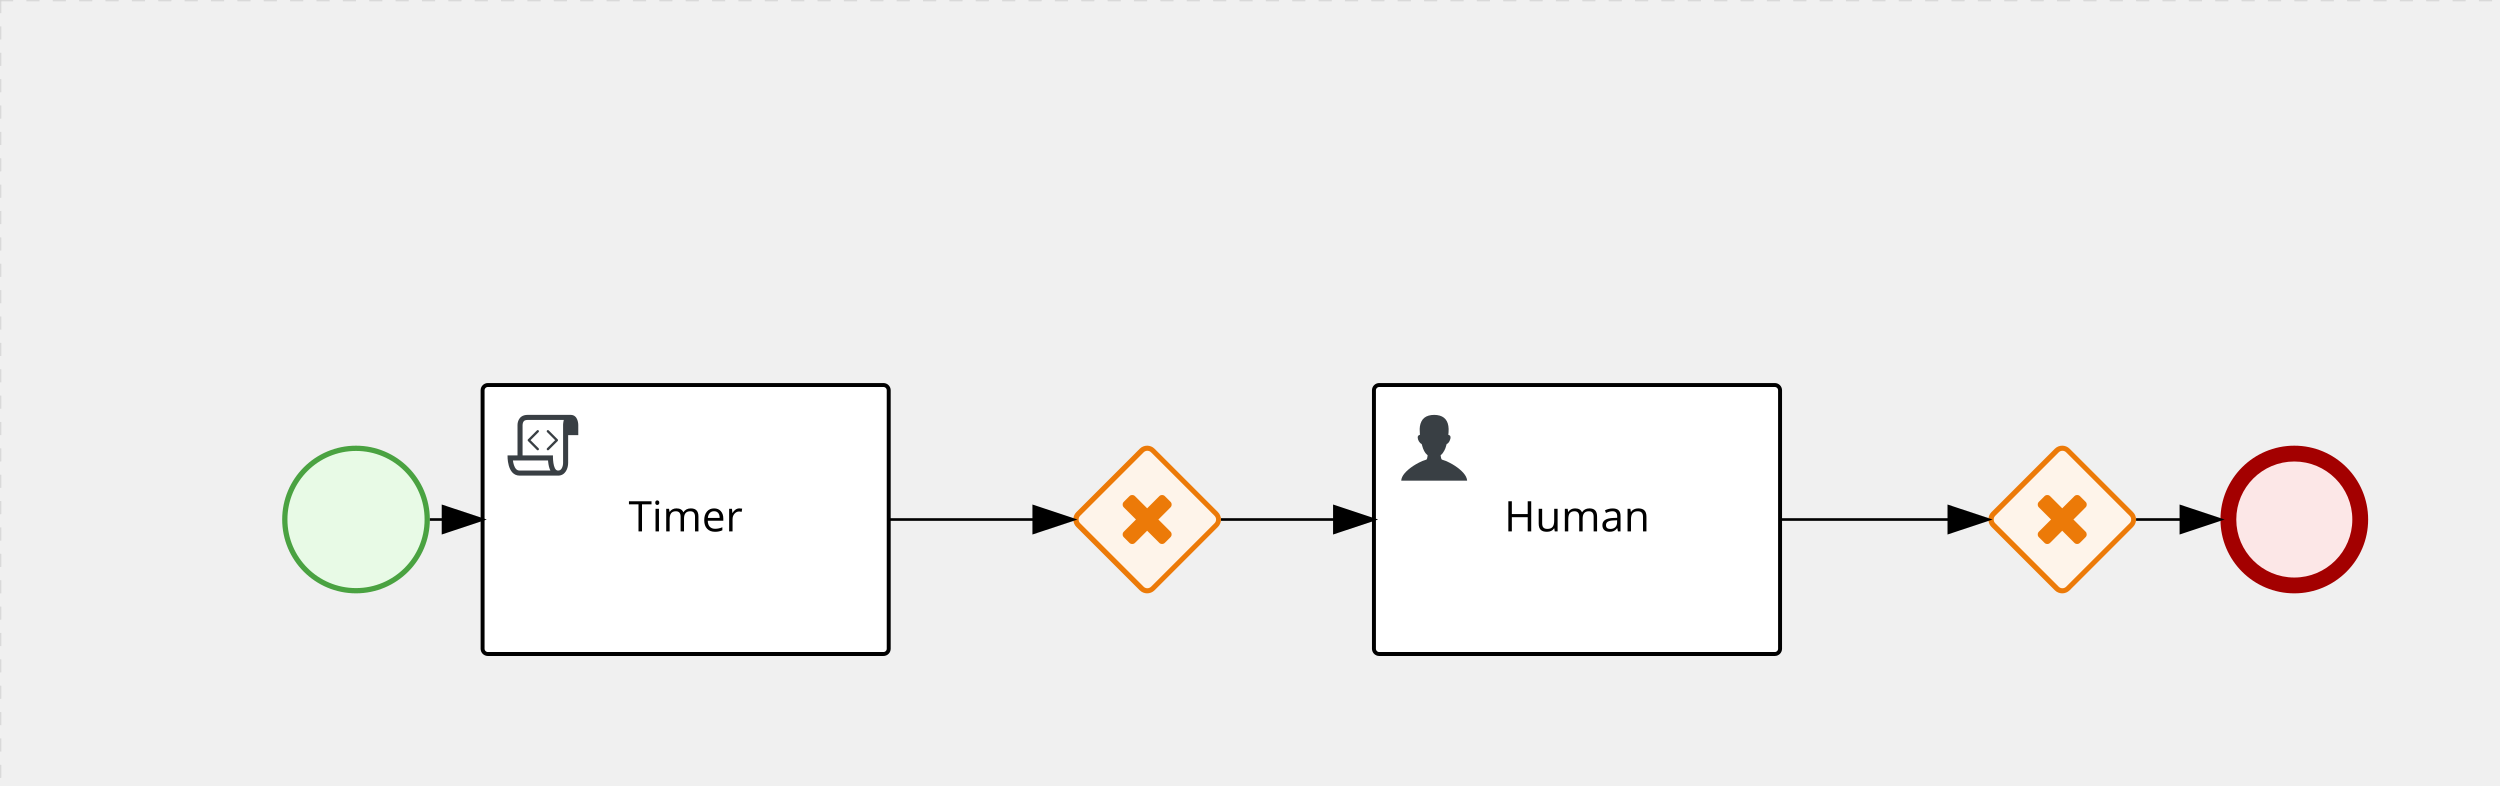
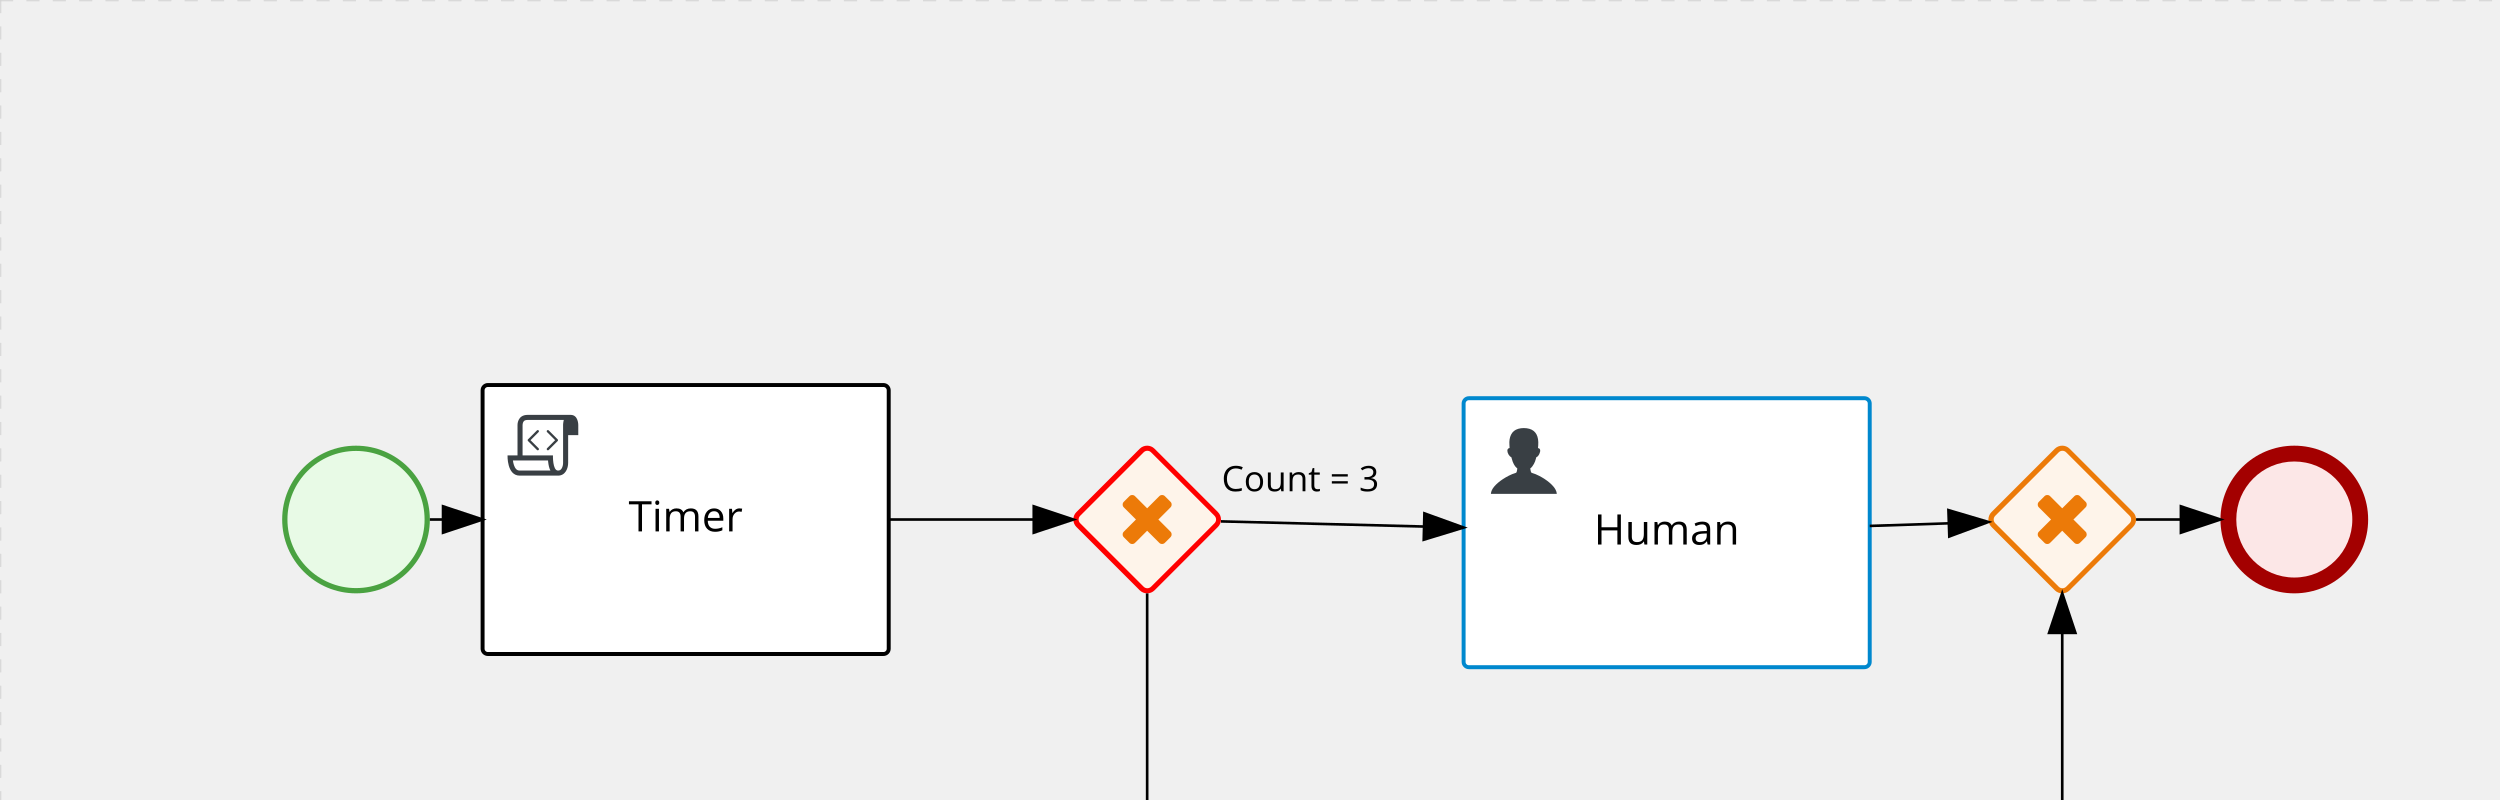
- <svg xmlns="http://www.w3.org/2000/svg" version="1.1" width="948" height="298" viewBox="0 0 948 298">
+ <svg xmlns="http://www.w3.org/2000/svg" version="1.1" width="948" height="303" viewBox="0 0 948 303">
  <defs />
  <g transform="matrix(1,0,0,1,0,0)">
    <g>
      <g>
        <g>
          <path fill="none" stroke="#d3d3d3" paint-order="fill stroke markers" d=" M 0 0 L 1200 0" stroke-miterlimit="10" stroke-opacity="0.8" stroke-dasharray="5" />
        </g>
        <g>
          <path fill="none" stroke="#d3d3d3" paint-order="fill stroke markers" d=" M 0 0 L 0 800" stroke-miterlimit="10" stroke-opacity="0.8" stroke-dasharray="5" />
        </g>
      </g>
-       <g id="_B8E0E822-66BF-480A-8F2B-CA2A947E7D24" bpmn2nodeid="_B8E0E822-66BF-480A-8F2B-CA2A947E7D24" transform="matrix(1,0,0,1,521,146)">
-         <g>
-           <path fill="none" stroke="none" />
-         </g>
-         <g transform="matrix(1,0,0,1,0,0)">
-           <path fill="#ffffff" stroke="none" id="_B8E0E822-66BF-480A-8F2B-CA2A947E7D24?shapeType=BACKGROUND" paint-order="stroke fill markers" d=" M 2 0 L 152 0 L 152 0 A 2 2 0 0 1 154 2 L 154 100 L 154 100 A 2 2 0 0 1 152 102 L 2 102 L 2 102 A 2 2 0 0 1 0 100 L 0 2 L 0 2 A 2 2 0 0 1 2 0 Z" />
-         </g>
-         <g transform="matrix(1,0,0,1,0,0)">
-           <path fill="none" stroke="rgb(0,0,0)" id="_B8E0E822-66BF-480A-8F2B-CA2A947E7D24?shapeType=BORDER&amp;renderType=STROKE" paint-order="fill stroke markers" d=" M 2 0 L 152 0 L 152 0 A 2 2 0 0 1 154 2 L 154 100 L 154 100 A 2 2 0 0 1 152 102 L 2 102 L 2 102 A 2 2 0 0 1 0 100 L 0 2 L 0 2 A 2 2 0 0 1 2 0 Z" stroke-miterlimit="10" stroke-width="1.5" stroke-dasharray="" />
-         </g>
-         <g>
-           <g transform="matrix(0.06,0,0,0.06,9.4,9.4)">
-             <g transform="matrix(1,0,0,1,0,0)">
-               <path fill="#393f44" stroke="none" id="_B8E0E822-66BF-480A-8F2B-CA2A947E7D24undefined" paint-order="stroke fill markers" d=" M 0 0 M 16 445.21 C 16 440.869 18.784 431.129 22.001 424.217 C 35.768 394.64 77.283 359.28 129 333.084 C 144.516 325.224 157.347 319.964 167.807 317.174 C 171.932 316.074 175.729 314.414 176.525 313.363 C 178.894 310.234 180.914 302.908 181.727 294.5 L 182.5 286.5 L 178.507 283.455 C 166.303 274.146 154.284 251.678 148.04 226.5 C 145.611 216.707 145.056 215.462 142.984 215.158 C 141.703 214.97 138.083 212.243 134.939 209.099 C 123.233 197.393 116.891 177.376 121.44 166.49 C 123.002 162.751 128.155 159.01 131.75 159.004 C 134.448 159 134.471 158.603 132.914 138.788 C 130.927 113.496 134.279 92.265 143.132 74.076 C 152.232 55.38 167.569 42.882 189.049 36.66 C 210.203 30.532 237.797 30.532 258.951 36.66 C 300.042 48.563 318.958 83.806 314.955 141 C 314.32 150.075 313.624 157.788 313.409 158.14 C 313.194 158.493 314.575 159.073 316.479 159.43 C 328.929 161.766 330.986 177.018 321.496 196.621 C 316.903 206.109 309.357 214.508 304.817 215.185 C 303.023 215.453 302.293 217.146 299.943 226.5 C 296.659 239.567 294.474 245.305 287.948 257.995 C 282.491 268.606 273.035 281.109 268.108 284.229 L 264.871 286.278 L 265.518 292.889 C 266.345 301.33 268.639 309.871 270.877 312.837 C 272.067 314.415 275.002 315.79 280.063 317.139 C 291.069 320.075 303.617 325.274 321 334.102 C 369.815 358.891 410.848 393.758 425.032 422.5 C 429.07 430.682 432 440.232 432 445.21 L 432 448 L 224 448 L 16 448 L 16 445.21 Z" />
-             </g>
-           </g>
-         </g>
-         <g transform="matrix(1,0,0,1,4.04,13.68)">
-           <g transform="matrix(0.04,0,0,0.04,63.36,69.12)">
-             <g transform="matrix(1,0,0,1,0,0)">
-               <path fill="none" stroke="none" />
-             </g>
-             <g transform="matrix(1,0,0,1,0,0)">
-               <path fill="none" stroke="none" />
-             </g>
-           </g>
-         </g>
-         <g transform="matrix(1,0,0,1,49.38672,43.5)">
-           <text fill="#000000" stroke="none" font-family="Open Sans" font-size="12pt" font-style="normal" font-weight="normal" text-decoration="normal" x="27.613" y="12" text-anchor="middle" dominant-baseline="alphabetic">Human</text>
-         </g>
-       </g>
-       <g transform="matrix(1,0,0,1,521,146)" />
      <g id="_0A4D916E-B444-44D3-A7B4-981F51C3AFCB" bpmn2nodeid="_0A4D916E-B444-44D3-A7B4-981F51C3AFCB" transform="matrix(1,0,0,1,842,169)">
        <g>
          <path fill="none" stroke="none" />
        </g>
        <g transform="matrix(0.125,0,0,0.125,0,0)">
          <g transform="matrix(1,0,0,1,0,0)">
            <path fill="#fce7e7" stroke="none" id="_0A4D916E-B444-44D3-A7B4-981F51C3AFCB?shapeType=BACKGROUND" paint-order="stroke fill markers" d=" M 0 0 M 444 224 C 444 263.9 434.2 300.8 414.4 334.5 C 394.7 368.2 368 394.9 334.4 414.5 C 300.8 434.1 263.9 444 224 444 C 184.1 444 147.2 434.2 113.5 414.4 C 79.8 394.7 53.1 368 33.5 334.4 C 13.9 300.8 4 263.9 4 224 C 4 184.1 13.8 147.2 33.6 113.5 C 53.4 79.8 80.1 53.1 113.6 33.5 C 147.1 13.9 184.1 4 224 4 C 263.9 4 300.8 13.8 334.5 33.6 C 368.2 53.4 394.9 80.1 414.5 113.6 C 434.1 147.1 444 184.1 444 224 Z" />
          </g>
          <g>
            <g transform="matrix(1,0,0,1,0,0)">
              <g transform="matrix(1,0,0,1,0,0)">
                <path fill="rgb(163,0,0)" stroke="none" id="_0A4D916E-B444-44D3-A7B4-981F51C3AFCB?shapeType=BORDER&amp;renderType=FILL" paint-order="stroke fill markers" d=" M 0 0 M 224 0 C 100.3 0 0 100.3 0 224 C 0 347.7 100.3 448 224 448 C 347.7 448 448 347.7 448 224 C 448 100.3 347.7 0 224 0 Z M 0 0 M 224 400 C 126.8 400 48 321.2 48 224 C 48 126.8 126.8 48 224 48 C 321.2 48 400 126.8 400 224 C 400 321.2 321.2 400 224 400 Z" />
              </g>
            </g>
          </g>
        </g>
        <g transform="matrix(1,0,0,1,28,61)" />
      </g>
      <g transform="matrix(1,0,0,1,842,169)" />
      <g id="_C8AF766C-37F9-466F-9A3F-6CB3F69DD10C" bpmn2nodeid="_C8AF766C-37F9-466F-9A3F-6CB3F69DD10C" transform="matrix(1,0,0,1,754,169)">
        <g>
          <path fill="none" stroke="none" />
        </g>
        <g transform="matrix(0.125,0,0,0.125,0,0)">
          <g transform="matrix(1,0,0,1,0,0)">
            <path fill="#fef4ea" stroke="none" id="_C8AF766C-37F9-466F-9A3F-6CB3F69DD10C?shapeType=BACKGROUND" paint-order="stroke fill markers" d=" M 0 0 M 224.4 4.3 C 216.4 4.3 208.4 7.3 202.3 13.4 L 13.5 202.2 C 1.3 214.4 1.3 234.2 13.5 246.4 L 202.2 435.1 C 208.3 441.2 216.4 444.2 224.3 444.2 C 232.2 444.2 240.3 441.2 246.4 435.1 L 435.1 246.4 C 447.3 234.2 447.3 214.4 435.1 202.2 L 246.5 13.4 C 240.4 7.3 232.4 4.3 224.4 4.3 L 224.4 4.3 Z" />
          </g>
          <g>
            <g transform="matrix(1,0,0,1,0,0)">
              <g transform="matrix(1,0,0,1,0,0)">
                <path fill="rgb(236,122,8)" stroke="none" id="_C8AF766C-37F9-466F-9A3F-6CB3F69DD10C?shapeType=BORDER&amp;renderType=FILL" paint-order="stroke fill markers" d=" M 0 0 M 20.8 212.7 L 213.3 20.2 C 219.6 13.9 229.7 13.9 235.9 20.2 L 428.4 212.7 C 434.7 219 434.7 229.1 428.4 235.3 L 235.9 427.8 C 229.6 434.1 219.5 434.1 213.3 427.8 L 20.8 235.3 C 14.5 229.1 14.5 218.9 20.8 212.7 L 20.8 212.7 Z M 0 0 M 0 224 C 0 232.1 3.1 240.3 9.3 246.5 L 201.5 438.7 C 213.9 451.1 234.1 451.1 246.5 438.7 L 438.7 246.5 C 444.9 240.3 448 232.1 448 224 C 448 215.9 444.9 207.7 438.7 201.5 L 246.5 9.3 C 234.1 -3.1 213.9 -3.1 201.5 9.3 L 9.3 201.5 C 3.1 207.7 0 215.9 0 224 L 0 224 Z" />
              </g>
            </g>
          </g>
          <g>
            <g transform="matrix(1,0,0,1,0,0)">
              <g transform="matrix(1,0,0,1,0,0)">
                <path fill="#ec7a08" stroke="none" id="_C8AF766C-37F9-466F-9A3F-6CB3F69DD10Cundefined" paint-order="stroke fill markers" d=" M 0 0 M 298.2 269.2 C 298.2 272.6 297.1 275.3 294.7 277.7 L 277.7 294.7 C 275.3 297.1 272.6 298.2 269.2 298.2 C 265.8 298.2 263.1 297.1 260.7 294.7 L 224 258 L 187.2 294.8 C 184.8 297.2 182.1 298.3 178.7 298.3 C 175.3 298.3 172.6 297.2 170.2 294.8 L 153.2 277.8 C 150.8 275.4 149.7 272.7 149.7 269.3 C 149.7 265.9 150.8 263.2 153.2 260.8 L 190 224 L 153.2 187.2 C 150.8 184.8 149.7 182 149.7 178.7 C 149.7 175.3 150.8 172.5 153.2 170.2 L 170.2 153.2 C 172.6 150.8 175.3 149.7 178.7 149.7 C 182.1 149.7 184.8 150.8 187.2 153.2 L 224 190 L 260.8 153.2 C 263.2 150.8 265.9 149.7 269.3 149.7 C 272.7 149.7 275.4 150.8 277.8 153.2 L 294.8 170.2 C 297.2 172.5 298.3 175.3 298.3 178.7 C 298.3 182 297.2 184.8 294.8 187.2 L 258 224 L 294.8 260.8 C 297.1 263.1 298.2 265.9 298.2 269.2 Z" />
              </g>
            </g>
          </g>
        </g>
        <g transform="matrix(1,0,0,1,28,61)" />
-       </g>
-       <g id="_188D5463-7485-4CF5-9752-A8949E19B811" bpmn2nodeid="_188D5463-7485-4CF5-9752-A8949E19B811">
-         <g>
-           <path fill="none" stroke="#000000" paint-order="fill stroke markers" d=" M 675 197 L 739 197" stroke-miterlimit="10" stroke-dasharray="" />
-         </g>
-         <g transform="matrix(1,0,0,1,675,197)" />
-         <g transform="matrix(6.123233995736766e-17,1,-1,6.123233995736766e-17,754,192)">
-           <path fill="#000000" stroke="#000000" paint-order="fill stroke markers" d=" M 10 15 L 0 15 L 5 0 Z" stroke-miterlimit="10" stroke-dasharray="" />
-         </g>
-         <g transform="matrix(1,0,0,1,675,187)" />
      </g>
      <g id="_563275F6-727F-44EB-A62C-A6BB613443BA" bpmn2nodeid="_563275F6-727F-44EB-A62C-A6BB613443BA">
        <g>
          <path fill="none" stroke="rgb(0,0,0)" paint-order="fill stroke markers" d=" M 810 197 L 827 197" stroke-miterlimit="10" stroke-dasharray="" />
        </g>
        <g transform="matrix(1,0,0,1,810,197)" />
        <g transform="matrix(6.123233995736766e-17,1,-1,6.123233995736766e-17,842,192)">
          <path fill="rgb(0,0,0)" stroke="rgb(0,0,0)" paint-order="fill stroke markers" d=" M 10 15 L 0 15 L 5 0 Z" stroke-miterlimit="10" stroke-dasharray="" />
        </g>
        <g transform="matrix(1,0,0,1,810,187)" />
      </g>
      <g transform="matrix(1,0,0,1,754,169)" />
      <g id="_E299A30B-6C6D-4E5D-A2A0-FEDC095C436D" bpmn2nodeid="_E299A30B-6C6D-4E5D-A2A0-FEDC095C436D" transform="matrix(1,0,0,1,107,169)">
        <g>
          <path fill="none" stroke="none" />
        </g>
        <g transform="matrix(0.125,0,0,0.125,0,0)">
          <g transform="matrix(1,0,0,1,0,0)">
            <path fill="#e8fae6" stroke="none" id="_E299A30B-6C6D-4E5D-A2A0-FEDC095C436D?shapeType=BACKGROUND" paint-order="stroke fill markers" d=" M 0 0 M 444 224 C 444 263.9 434.2 300.8 414.4 334.5 C 394.7 368.2 368 394.9 334.4 414.5 C 300.8 434.1 263.9 444 224 444 C 184.1 444 147.2 434.2 113.5 414.4 C 79.8 394.7 53.1 368 33.5 334.4 C 13.9 300.8 4 263.9 4 224 C 4 184.1 13.8 147.2 33.6 113.5 C 53.4 79.8 80.1 53.1 113.6 33.5 C 147.1 13.9 184.1 4 224 4 C 263.9 4 300.8 13.8 334.5 33.6 C 368.2 53.4 394.9 80.1 414.5 113.6 C 434.1 147.1 444 184.1 444 224 Z" />
          </g>
          <g>
            <g transform="matrix(1,0,0,1,0,0)">
              <g transform="matrix(1,0,0,1,0,0)">
                <path fill="rgb(74,162,65)" stroke="none" id="_E299A30B-6C6D-4E5D-A2A0-FEDC095C436D?shapeType=BORDER&amp;renderType=FILL" paint-order="stroke fill markers" d=" M 0 0 M 224 0 C 100.3 0 0 100.3 0 224 C 0 347.7 100.3 448 224 448 C 347.7 448 448 347.7 448 224 C 448 100.3 347.7 0 224 0 Z M 0 0 M 224 432 C 109.1 432 16 338.9 16 224 C 16 109.1 109.1 16 224 16 C 338.9 16 432 109.1 432 224 C 432 338.9 338.9 432 224 432 Z" />
              </g>
            </g>
          </g>
        </g>
        <g transform="matrix(1,0,0,1,28,61)" />
      </g>
      <g transform="matrix(1,0,0,1,107,169)" />
      <g id="_4B830A83-3BA5-4A3C-B247-E1B0C2E3FE20" bpmn2nodeid="_4B830A83-3BA5-4A3C-B247-E1B0C2E3FE20" transform="matrix(1,0,0,1,183,146)">
        <g>
          <path fill="none" stroke="none" />
        </g>
        <g transform="matrix(1,0,0,1,0,0)">
          <path fill="#ffffff" stroke="none" id="_4B830A83-3BA5-4A3C-B247-E1B0C2E3FE20?shapeType=BACKGROUND" paint-order="stroke fill markers" d=" M 2 0 L 152 0 L 152 0 A 2 2 0 0 1 154 2 L 154 100 L 154 100 A 2 2 0 0 1 152 102 L 2 102 L 2 102 A 2 2 0 0 1 0 100 L 0 2 L 0 2 A 2 2 0 0 1 2 0 Z" />
        </g>
        <g transform="matrix(1,0,0,1,0,0)">
          <path fill="none" stroke="rgb(0,0,0)" id="_4B830A83-3BA5-4A3C-B247-E1B0C2E3FE20?shapeType=BORDER&amp;renderType=STROKE" paint-order="fill stroke markers" d=" M 2 0 L 152 0 L 152 0 A 2 2 0 0 1 154 2 L 154 100 L 154 100 A 2 2 0 0 1 152 102 L 2 102 L 2 102 A 2 2 0 0 1 0 100 L 0 2 L 0 2 A 2 2 0 0 1 2 0 Z" stroke-miterlimit="10" stroke-width="1.5" stroke-dasharray="" />
        </g>
        <g>
          <g transform="matrix(0.06,0,0,0.06,9.4,9.4)">
            <g transform="matrix(1,0,0,1,0,0)">
              <path fill="#393f44" stroke="none" id="_4B830A83-3BA5-4A3C-B247-E1B0C2E3FE20undefined" paint-order="stroke fill markers" d=" M 0 0 M 197.3 130.2 C 194.4 127.3 189.6 127.3 186.7 130.2 L 130.2 186.7 C 127.3 189.6 127.3 194.4 130.2 197.3 L 186.7 253.8 C 188.1 255.3 190.1 256 192 256 C 193.9 256 195.9 255.3 197.3 253.7 C 200.2 250.8 200.2 246 197.3 243.1 L 146.2 192 L 197.3 140.8 C 200.2 137.9 200.2 133.1 197.3 130.2 Z" />
            </g>
            <g transform="matrix(1,0,0,1,0,0)">
              <path fill="#393f44" stroke="none" id="_4B830A83-3BA5-4A3C-B247-E1B0C2E3FE20undefined" paint-order="stroke fill markers" d=" M 0 0 M 261.3 130.2 C 258.4 127.3 253.6 127.3 250.7 130.2 C 247.8 133.1 247.8 137.9 250.7 140.8 L 301.8 191.9 L 250.7 243 C 247.8 245.9 247.8 250.7 250.7 253.6 C 252.1 255.3 254.1 256 256 256 C 257.9 256 259.9 255.3 261.3 253.8 L 317.8 197.3 C 320.7 194.4 320.7 189.6 317.8 186.7 L 261.3 130.2 Z" />
            </g>
            <g transform="matrix(1,0,0,1,0,0)">
              <path fill="#393f44" stroke="none" id="_4B830A83-3BA5-4A3C-B247-E1B0C2E3FE20undefined" paint-order="stroke fill markers" d=" M 0 0 M 400 32 C 400 32 152.8 32 128 32 C 62 32 64 96 64 96 L 64 288 L 1 288 C 1 288 -4 416 78 416 L 320 416 C 368 416 384 368 384 336 C 384 314.2 384 224.4 384 160 L 448 160 L 448 96 C 448 96 449 32 400 32 Z M 0 0 M 78 383.9 C 68.5 383.9 61.6 381.1 55.5 374.9 C 43.4 362.4 37.5 339.6 34.9 320 L 256.9 320 C 257.1 322.7 257.3 325.4 257.6 328.2 C 260 351.6 264.7 370.1 271.9 383.9 L 78 383.9 L 78 383.9 Z M 0 0 M 352 336 C 352 345.9 349.6 360.3 342.9 371 C 337.2 380.1 330.4 384 320 384 C 285 384 288 288 288 288 L 96 288 L 96 96 L 96 95.9 L 96 95.1 C 96 90.6 97.6 78.3 104.7 71.2 C 106.5 69.4 111.9 64 128 64 L 356.5 64 C 354.4 72.8 352.8 81.8 352.2 89.9 C 352.2 90.5 352.1 91.1 352.1 91.7 C 352.1 92 352.1 92.3 352.1 92.6 C 352 94.8 352 96 352 96 L 352 160 L 352 336 Z" />
            </g>
          </g>
        </g>
        <g transform="matrix(1,0,0,1,55.35547,43.5)">
          <text fill="#000000" stroke="none" font-family="Open Sans" font-size="12pt" font-style="normal" font-weight="normal" text-decoration="normal" x="21.645" y="12" text-anchor="middle" dominant-baseline="alphabetic">Timer</text>
        </g>
      </g>
      <g id="_F40A61C0-8D17-41C1-94B7-A3AEB51B61C3" bpmn2nodeid="_F40A61C0-8D17-41C1-94B7-A3AEB51B61C3">
        <g>
          <path fill="none" stroke="#000000" paint-order="fill stroke markers" d=" M 163 197 L 168 197" stroke-miterlimit="10" stroke-dasharray="" />
        </g>
        <g transform="matrix(1,0,0,1,163,197)" />
        <g transform="matrix(6.123233995736766e-17,1,-1,6.123233995736766e-17,183,192)">
          <path fill="#000000" stroke="#000000" paint-order="fill stroke markers" d=" M 10 15 L 0 15 L 5 0 Z" stroke-miterlimit="10" stroke-dasharray="" />
        </g>
        <g transform="matrix(1,0,0,1,163,187)" />
      </g>
      <g id="_167C8808-A84B-4958-8021-0FD3763A5BA5" bpmn2nodeid="_167C8808-A84B-4958-8021-0FD3763A5BA5" transform="matrix(1,0,0,1,407,169)">
        <g>
          <path fill="none" stroke="none" />
        </g>
        <g transform="matrix(0.125,0,0,0.125,0,0)">
          <g transform="matrix(1,0,0,1,0,0)">
            <path fill="#fef4ea" stroke="none" id="_167C8808-A84B-4958-8021-0FD3763A5BA5?shapeType=BACKGROUND" paint-order="stroke fill markers" d=" M 0 0 M 224.4 4.3 C 216.4 4.3 208.4 7.3 202.3 13.4 L 13.5 202.2 C 1.3 214.4 1.3 234.2 13.5 246.4 L 202.2 435.1 C 208.3 441.2 216.4 444.2 224.3 444.2 C 232.2 444.2 240.3 441.2 246.4 435.1 L 435.1 246.4 C 447.3 234.2 447.3 214.4 435.1 202.2 L 246.5 13.4 C 240.4 7.3 232.4 4.3 224.4 4.3 L 224.4 4.3 Z" />
          </g>
          <g>
            <g transform="matrix(1,0,0,1,0,0)">
              <g transform="matrix(1,0,0,1,0,0)">
-                 <path fill="rgb(236,122,8)" stroke="none" id="_167C8808-A84B-4958-8021-0FD3763A5BA5?shapeType=BORDER&amp;renderType=FILL" paint-order="stroke fill markers" d=" M 0 0 M 20.8 212.7 L 213.3 20.2 C 219.6 13.9 229.7 13.9 235.9 20.2 L 428.4 212.7 C 434.7 219 434.7 229.1 428.4 235.3 L 235.9 427.8 C 229.6 434.1 219.5 434.1 213.3 427.8 L 20.8 235.3 C 14.5 229.1 14.5 218.9 20.8 212.7 L 20.8 212.7 Z M 0 0 M 0 224 C 0 232.1 3.1 240.3 9.3 246.5 L 201.5 438.7 C 213.9 451.1 234.1 451.1 246.5 438.7 L 438.7 246.5 C 444.9 240.3 448 232.1 448 224 C 448 215.9 444.9 207.7 438.7 201.5 L 246.5 9.3 C 234.1 -3.1 213.9 -3.1 201.5 9.3 L 9.3 201.5 C 3.1 207.7 0 215.9 0 224 L 0 224 Z" />
+                 <path fill="rgb(255,0,0)" stroke="none" id="_167C8808-A84B-4958-8021-0FD3763A5BA5?shapeType=BORDER&amp;renderType=FILL" paint-order="stroke fill markers" d=" M 0 0 M 20.8 212.7 L 213.3 20.2 C 219.6 13.9 229.7 13.9 235.9 20.2 L 428.4 212.7 C 434.7 219 434.7 229.1 428.4 235.3 L 235.9 427.8 C 229.6 434.1 219.5 434.1 213.3 427.8 L 20.8 235.3 C 14.5 229.1 14.5 218.9 20.8 212.7 L 20.8 212.7 Z M 0 0 M 0 224 C 0 232.1 3.1 240.3 9.3 246.5 L 201.5 438.7 C 213.9 451.1 234.1 451.1 246.5 438.7 L 438.7 246.5 C 444.9 240.3 448 232.1 448 224 C 448 215.9 444.9 207.7 438.7 201.5 L 246.5 9.3 C 234.1 -3.1 213.9 -3.1 201.5 9.3 L 9.3 201.5 C 3.1 207.7 0 215.9 0 224 L 0 224 Z" />
              </g>
            </g>
          </g>
          <g>
            <g transform="matrix(1,0,0,1,0,0)">
              <g transform="matrix(1,0,0,1,0,0)">
                <path fill="#ec7a08" stroke="none" id="_167C8808-A84B-4958-8021-0FD3763A5BA5undefined" paint-order="stroke fill markers" d=" M 0 0 M 298.2 269.2 C 298.2 272.6 297.1 275.3 294.7 277.7 L 277.7 294.7 C 275.3 297.1 272.6 298.2 269.2 298.2 C 265.8 298.2 263.1 297.1 260.7 294.7 L 224 258 L 187.2 294.8 C 184.8 297.2 182.1 298.3 178.7 298.3 C 175.3 298.3 172.6 297.2 170.2 294.8 L 153.2 277.8 C 150.8 275.4 149.7 272.7 149.7 269.3 C 149.7 265.9 150.8 263.2 153.2 260.8 L 190 224 L 153.2 187.2 C 150.8 184.8 149.7 182 149.7 178.7 C 149.7 175.3 150.8 172.5 153.2 170.2 L 170.2 153.2 C 172.6 150.8 175.3 149.7 178.7 149.7 C 182.1 149.7 184.8 150.8 187.2 153.2 L 224 190 L 260.8 153.2 C 263.2 150.8 265.9 149.7 269.3 149.7 C 272.7 149.7 275.4 150.8 277.8 153.2 L 294.8 170.2 C 297.2 172.5 298.3 175.3 298.3 178.7 C 298.3 182 297.2 184.8 294.8 187.2 L 258 224 L 294.8 260.8 C 297.1 263.1 298.2 265.9 298.2 269.2 Z" />
              </g>
            </g>
          </g>
        </g>
        <g transform="matrix(1,0,0,1,28,61)" />
      </g>
      <g id="_55D6E824-7419-4A8D-B3CB-F5CDE934791C" bpmn2nodeid="_55D6E824-7419-4A8D-B3CB-F5CDE934791C">
        <g>
          <path fill="none" stroke="rgb(0,0,0)" paint-order="fill stroke markers" d=" M 337 197 L 392 197" stroke-miterlimit="10" stroke-dasharray="" />
        </g>
        <g transform="matrix(1,0,0,1,337,197)" />
        <g transform="matrix(6.123233995736766e-17,1,-1,6.123233995736766e-17,407,192)">
          <path fill="rgb(0,0,0)" stroke="rgb(0,0,0)" paint-order="fill stroke markers" d=" M 10 15 L 0 15 L 5 0 Z" stroke-miterlimit="10" stroke-dasharray="" />
        </g>
        <g transform="matrix(1,0,0,1,337,187)" />
      </g>
-       <g id="_DB83BBC9-C929-4D06-A0F1-E37E209A4AD9" bpmn2nodeid="_DB83BBC9-C929-4D06-A0F1-E37E209A4AD9">
-         <g>
-           <path fill="none" stroke="rgb(0,0,0)" paint-order="fill stroke markers" d=" M 463 197 L 506 197" stroke-miterlimit="10" stroke-dasharray="" />
-         </g>
-         <g transform="matrix(1,0,0,1,463,197)" />
-         <g transform="matrix(6.123233995736766e-17,1,-1,6.123233995736766e-17,521,192)">
-           <path fill="rgb(0,0,0)" stroke="rgb(0,0,0)" paint-order="fill stroke markers" d=" M 10 15 L 0 15 L 5 0 Z" stroke-miterlimit="10" stroke-dasharray="" />
-         </g>
-         <g transform="matrix(1,0,0,1,463,187)" />
-       </g>
      <g transform="matrix(1,0,0,1,407,169)" />
      <g transform="matrix(1,0,0,1,183,146)" />
+       <g id="_E3FE05A1-B1CD-47E3-BD91-8BB49B74353B" bpmn2nodeid="_E3FE05A1-B1CD-47E3-BD91-8BB49B74353B">
+         <g>
+           <path fill="none" stroke="rgb(0,0,0)" paint-order="fill stroke markers" d=" M 435 225 L 435 344 L 782 344 L 782 240" stroke-miterlimit="10" stroke-dasharray="" />
+         </g>
+         <g transform="matrix(1,0,0,1,435,225)" />
+         <g transform="matrix(1,0,0,1,777,225)">
+           <path fill="rgb(0,0,0)" stroke="rgb(0,0,0)" paint-order="fill stroke markers" d=" M 10 15 L 0 15 L 5 0 Z" stroke-miterlimit="10" stroke-dasharray="" />
+         </g>
+         <g transform="matrix(1,0,0,1,445,284.5)" />
+       </g>
+       <g id="_B8E0E822-66BF-480A-8F2B-CA2A947E7D24" bpmn2nodeid="_B8E0E822-66BF-480A-8F2B-CA2A947E7D24" transform="matrix(1,0,0,1,555,151)">
+         <g>
+           <path fill="none" stroke="none" />
+         </g>
+         <g transform="matrix(1,0,0,1,0,0)">
+           <path fill="#ffffff" stroke="none" id="_B8E0E822-66BF-480A-8F2B-CA2A947E7D24?shapeType=BACKGROUND" paint-order="stroke fill markers" d=" M 2 0 L 152 0 L 152 0 A 2 2 0 0 1 154 2 L 154 100 L 154 100 A 2 2 0 0 1 152 102 L 2 102 L 2 102 A 2 2 0 0 1 0 100 L 0 2 L 0 2 A 2 2 0 0 1 2 0 Z" />
+         </g>
+         <g transform="matrix(1,0,0,1,0,0)">
+           <path fill="none" stroke="rgb(0,136,206)" id="_B8E0E822-66BF-480A-8F2B-CA2A947E7D24?shapeType=BORDER&amp;renderType=STROKE" paint-order="fill stroke markers" d=" M 2 0 L 152 0 L 152 0 A 2 2 0 0 1 154 2 L 154 100 L 154 100 A 2 2 0 0 1 152 102 L 2 102 L 2 102 A 2 2 0 0 1 0 100 L 0 2 L 0 2 A 2 2 0 0 1 2 0 Z" stroke-miterlimit="10" stroke-width="1.5" stroke-dasharray="" />
+         </g>
+         <g>
+           <g transform="matrix(0.06,0,0,0.06,9.4,9.4)">
+             <g transform="matrix(1,0,0,1,0,0)">
+               <path fill="#393f44" stroke="none" id="_B8E0E822-66BF-480A-8F2B-CA2A947E7D24undefined" paint-order="stroke fill markers" d=" M 0 0 M 16 445.21 C 16 440.869 18.784 431.129 22.001 424.217 C 35.768 394.64 77.283 359.28 129 333.084 C 144.516 325.224 157.347 319.964 167.807 317.174 C 171.932 316.074 175.729 314.414 176.525 313.363 C 178.894 310.234 180.914 302.908 181.727 294.5 L 182.5 286.5 L 178.507 283.455 C 166.303 274.146 154.284 251.678 148.04 226.5 C 145.611 216.707 145.056 215.462 142.984 215.158 C 141.703 214.97 138.083 212.243 134.939 209.099 C 123.233 197.393 116.891 177.376 121.44 166.49 C 123.002 162.751 128.155 159.01 131.75 159.004 C 134.448 159 134.471 158.603 132.914 138.788 C 130.927 113.496 134.279 92.265 143.132 74.076 C 152.232 55.38 167.569 42.882 189.049 36.66 C 210.203 30.532 237.797 30.532 258.951 36.66 C 300.042 48.563 318.958 83.806 314.955 141 C 314.32 150.075 313.624 157.788 313.409 158.14 C 313.194 158.493 314.575 159.073 316.479 159.43 C 328.929 161.766 330.986 177.018 321.496 196.621 C 316.903 206.109 309.357 214.508 304.817 215.185 C 303.023 215.453 302.293 217.146 299.943 226.5 C 296.659 239.567 294.474 245.305 287.948 257.995 C 282.491 268.606 273.035 281.109 268.108 284.229 L 264.871 286.278 L 265.518 292.889 C 266.345 301.33 268.639 309.871 270.877 312.837 C 272.067 314.415 275.002 315.79 280.063 317.139 C 291.069 320.075 303.617 325.274 321 334.102 C 369.815 358.891 410.848 393.758 425.032 422.5 C 429.07 430.682 432 440.232 432 445.21 L 432 448 L 224 448 L 16 448 L 16 445.21 Z" />
+             </g>
+           </g>
+         </g>
+         <g transform="matrix(1,0,0,1,4.04,13.68)">
+           <g transform="matrix(0.04,0,0,0.04,63.36,69.12)">
+             <g transform="matrix(1,0,0,1,0,0)">
+               <path fill="none" stroke="none" />
+             </g>
+             <g transform="matrix(1,0,0,1,0,0)">
+               <path fill="none" stroke="none" />
+             </g>
+           </g>
+         </g>
+         <g transform="matrix(1,0,0,1,49.38672,43.5)">
+           <text fill="#000000" stroke="none" font-family="Open Sans" font-size="12pt" font-style="normal" font-weight="normal" text-decoration="normal" x="27.613" y="12" text-anchor="middle" dominant-baseline="alphabetic">Human</text>
+         </g>
+       </g>
+       <g id="_DB83BBC9-C929-4D06-A0F1-E37E209A4AD9" bpmn2nodeid="_DB83BBC9-C929-4D06-A0F1-E37E209A4AD9">
+         <g>
+           <path fill="none" stroke="rgb(0,0,0)" paint-order="fill stroke markers" d=" M 463 197.711 L 540.005 199.665" stroke-miterlimit="10" stroke-dasharray="" />
+         </g>
+         <g transform="matrix(1,0,0,1,463,197.7107)" />
+         <g transform="matrix(-0.02537254,0.9996781,-0.9996781,-0.02537254,555.1269,195.0473)">
+           <path fill="rgb(0,0,0)" stroke="rgb(0,0,0)" paint-order="fill stroke markers" d=" M 10 15 L 0 15 L 5 0 Z" stroke-miterlimit="10" stroke-dasharray="" />
+         </g>
+         <g transform="matrix(1,0,0,1,463.2537,175.8814)">
+           <text fill="#000000" stroke="none" font-family="Open Sans" font-size="10pt" font-style="normal" font-weight="normal" text-decoration="normal" x="0" y="10.4" text-anchor="start" dominant-baseline="alphabetic">Count = 3         </text>
+         </g>
+       </g>
+       <g id="_188D5463-7485-4CF5-9752-A8949E19B811" bpmn2nodeid="_188D5463-7485-4CF5-9752-A8949E19B811">
+         <g>
+           <path fill="none" stroke="#000000" paint-order="fill stroke markers" d=" M 709 199.433 L 739.008 198.433" stroke-miterlimit="10" stroke-dasharray="" />
+         </g>
+         <g transform="matrix(1,0,0,1,709,199.4333)" />
+         <g transform="matrix(0.03331444,0.9994449,-0.9994449,0.03331444,753.8334,192.9361)">
+           <path fill="#000000" stroke="#000000" paint-order="fill stroke markers" d=" M 10 15 L 0 15 L 5 0 Z" stroke-miterlimit="10" stroke-dasharray="" />
+         </g>
+         <g transform="matrix(1,0,0,1,709.3331,188.6889)" />
+       </g>
+       <g transform="matrix(1,0,0,1,555,151)" />
    </g>
  </g>
</svg>
